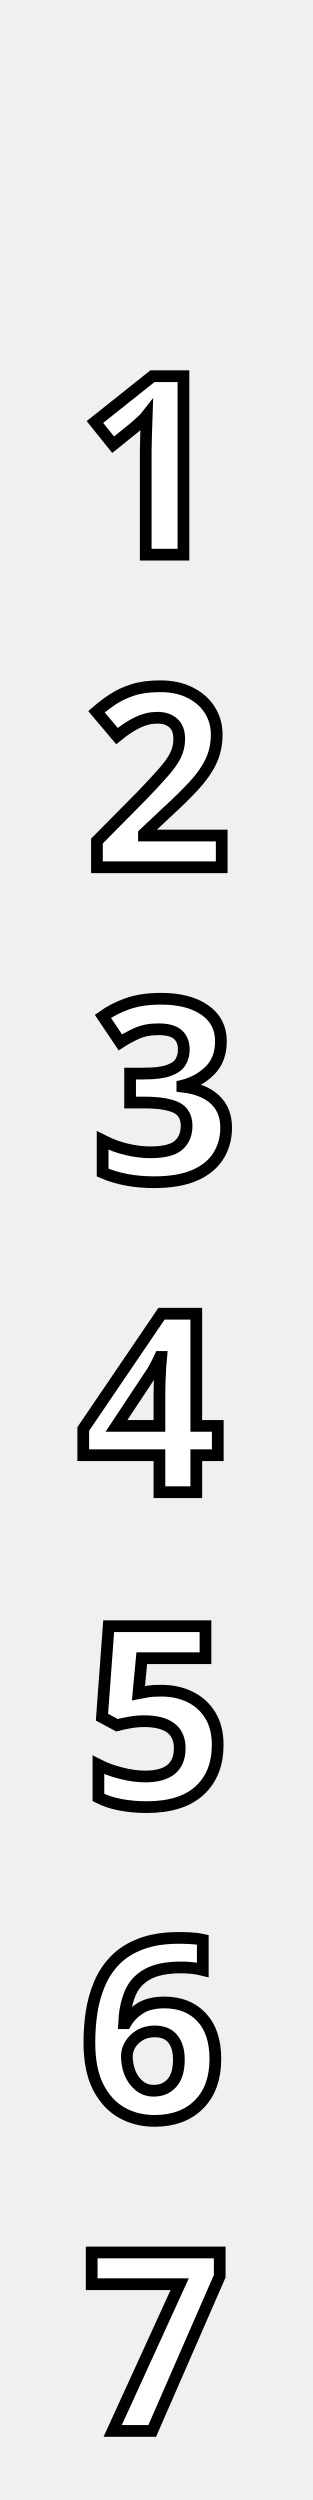
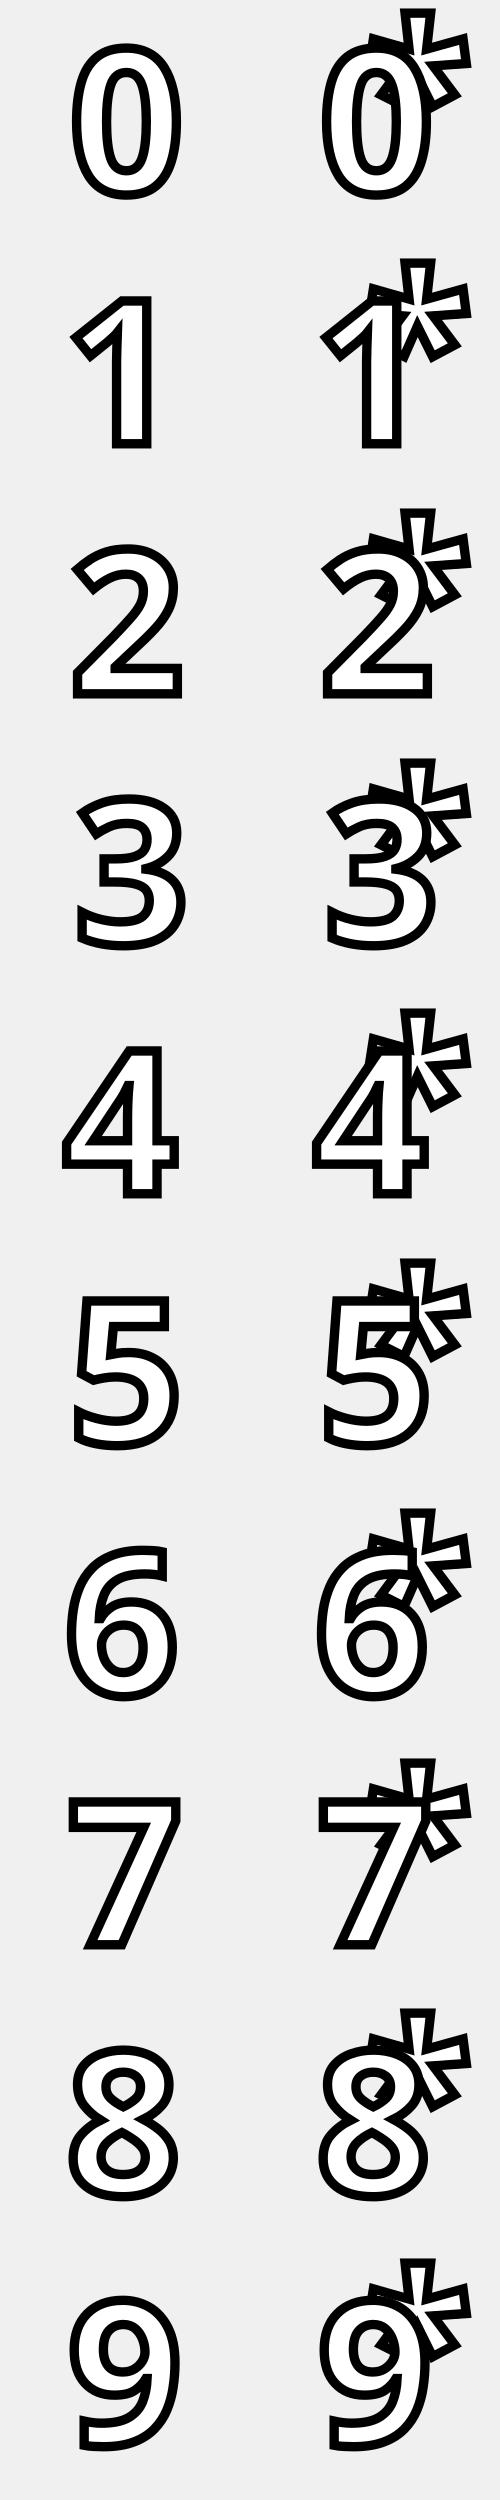
- <svg xmlns="http://www.w3.org/2000/svg" width="40" height="320" viewBox="0 0 40 320" version="1.1" id="svg479">
+ <svg xmlns="http://www.w3.org/2000/svg" width="80" height="400" viewBox="0 0 80 400" version="1.1" id="svg479">
  <defs id="defs476">
    <marker style="overflow:visible" id="marker1246" refX="0" refY="0" orient="auto">
      <path transform="matrix(-0.3,0,0,-0.3,0.69,0)" d="M 8.719,4.034 -2.207,0.016 8.719,-4.002 c -1.745,2.372 -1.735,5.617 -6e-7,8.035 z" style="fill:#000000;fill-opacity:1;fill-rule:evenodd;stroke:#000000;stroke-width:0.625;stroke-linejoin:round;stroke-opacity:1" id="path1244" />
    </marker>
    <marker style="overflow:visible" id="marker1450" refX="0" refY="0" orient="auto">
      <path transform="matrix(0.3,0,0,0.3,-0.69,0)" d="M 8.719,4.034 -2.207,0.016 8.719,-4.002 c -1.745,2.372 -1.735,5.617 -6e-7,8.035 z" style="fill:#000000;fill-opacity:1;fill-rule:evenodd;stroke:#000000;stroke-width:0.625;stroke-linejoin:round;stroke-opacity:1" id="path1448" />
    </marker>
  </defs>
  <g id="layer1">
    <text id="text940" y="151.012" x="11.918" style="font-style:normal;font-weight:normal;font-size:17.44px;line-height:1.25;font-family:sans-serif;letter-spacing:0px;word-spacing:0px;fill:#ffffff;fill-opacity:1;stroke:#000000;stroke-width:1.5;stroke-miterlimit:4;stroke-dasharray:none;stroke-opacity:1" xml:space="preserve">
      <tspan style="font-style:normal;font-variant:normal;font-weight:bold;font-stretch:normal;font-size:32px;font-family:Ubuntu;-inkscape-font-specification:'Ubuntu Bold';fill:#ffffff;fill-opacity:1;stroke:#000000;stroke-width:1.5;stroke-miterlimit:4;stroke-dasharray:none;stroke-opacity:1" y="151.012" x="11.918" id="tspan938">3</tspan>
    </text>
    <text id="text928" y="271.16" x="10.316" style="font-style:normal;font-weight:normal;font-size:17.44px;line-height:1.25;font-family:sans-serif;letter-spacing:0px;word-spacing:0px;fill:#ffffff;fill-opacity:1;stroke:#000000;stroke-width:1.5;stroke-miterlimit:4;stroke-dasharray:none;stroke-opacity:1" xml:space="preserve">
      <tspan style="font-style:normal;font-variant:normal;font-weight:bold;font-stretch:normal;font-size:32px;font-family:Ubuntu;-inkscape-font-specification:'Ubuntu Bold';fill:#ffffff;fill-opacity:1;stroke:#000000;stroke-width:1.5;stroke-miterlimit:4;stroke-dasharray:none;stroke-opacity:1" y="271.16" x="10.316" id="tspan926">6</tspan>
    </text>
    <text id="text932" y="231" x="11.034" style="font-style:normal;font-weight:normal;font-size:17.44px;line-height:1.25;font-family:sans-serif;letter-spacing:0px;word-spacing:0px;fill:#ffffff;fill-opacity:1;stroke:#000000;stroke-width:1.5;stroke-miterlimit:4;stroke-dasharray:none;stroke-opacity:1" xml:space="preserve">
      <tspan style="font-style:normal;font-variant:normal;font-weight:bold;font-stretch:normal;font-size:32px;font-family:Ubuntu;-inkscape-font-specification:'Ubuntu Bold';fill:#ffffff;fill-opacity:1;stroke:#000000;stroke-width:1.5;stroke-miterlimit:4;stroke-dasharray:none;stroke-opacity:1" y="231" x="11.034" id="tspan930">5</tspan>
    </text>
    <text id="text936" y="191" x="10.11" style="font-style:normal;font-weight:normal;font-size:17.44px;line-height:1.25;font-family:sans-serif;letter-spacing:0px;word-spacing:0px;fill:#ffffff;fill-opacity:1;stroke:#000000;stroke-width:1.5;stroke-miterlimit:4;stroke-dasharray:none;stroke-opacity:1" xml:space="preserve">
      <tspan style="font-style:normal;font-variant:normal;font-weight:bold;font-stretch:normal;font-size:32px;font-family:Ubuntu;-inkscape-font-specification:'Ubuntu Bold';fill:#ffffff;fill-opacity:1;stroke:#000000;stroke-width:1.5;stroke-miterlimit:4;stroke-dasharray:none;stroke-opacity:1" y="191" x="10.11" id="tspan934">4</tspan>
    </text>
    <text id="text944" y="111.012" x="11.13" style="font-style:normal;font-weight:normal;font-size:17.44px;line-height:1.25;font-family:sans-serif;letter-spacing:0px;word-spacing:0px;fill:#ffffff;fill-opacity:1;stroke:#000000;stroke-width:1.5;stroke-miterlimit:4;stroke-dasharray:none;stroke-opacity:1" xml:space="preserve">
      <tspan style="font-style:normal;font-variant:normal;font-weight:bold;font-stretch:normal;font-size:32px;font-family:Ubuntu;-inkscape-font-specification:'Ubuntu Bold';fill:#ffffff;fill-opacity:1;stroke:#000000;stroke-width:1.5;stroke-miterlimit:4;stroke-dasharray:none;stroke-opacity:1" y="111.012" x="11.13" id="tspan942">2</tspan>
    </text>
    <text id="text948" y="71" x="10.263" style="font-style:normal;font-weight:normal;font-size:17.44px;line-height:1.25;font-family:sans-serif;letter-spacing:0px;word-spacing:0px;fill:#ffffff;fill-opacity:1;stroke:#000000;stroke-width:1.5;stroke-miterlimit:4;stroke-dasharray:none;stroke-opacity:1" xml:space="preserve">
      <tspan style="font-style:normal;font-variant:normal;font-weight:bold;font-stretch:normal;font-size:32px;font-family:Ubuntu;-inkscape-font-specification:'Ubuntu Bold';fill:#ffffff;fill-opacity:1;stroke:#000000;stroke-width:1.5;stroke-miterlimit:4;stroke-dasharray:none;stroke-opacity:1" y="71" x="10.263" id="tspan946">1</tspan>
    </text>
    <text id="text1071" y="311.16" x="10.874" style="font-style:normal;font-weight:normal;font-size:17.44px;line-height:1.25;font-family:sans-serif;letter-spacing:0px;word-spacing:0px;fill:#ffffff;fill-opacity:1;stroke:#000000;stroke-width:1.5;stroke-miterlimit:4;stroke-dasharray:none;stroke-opacity:1" xml:space="preserve">
      <tspan style="font-style:normal;font-variant:normal;font-weight:bold;font-stretch:normal;font-size:32px;font-family:Ubuntu;-inkscape-font-specification:'Ubuntu Bold';fill:#ffffff;fill-opacity:1;stroke:#000000;stroke-width:1.5;stroke-miterlimit:4;stroke-dasharray:none;stroke-opacity:1" y="311.16" x="10.874" id="tspan1069">7</tspan>
    </text>
+     <text id="text200" y="30.899" x="11.099" style="font-style:normal;font-weight:normal;font-size:17.44px;line-height:1.25;font-family:sans-serif;letter-spacing:0px;word-spacing:0px;fill:#ffffff;fill-opacity:1;stroke:#000000;stroke-width:1.5;stroke-miterlimit:4;stroke-dasharray:none;stroke-opacity:1" xml:space="preserve">
+       <tspan style="font-style:normal;font-variant:normal;font-weight:bold;font-stretch:normal;font-size:32px;font-family:Ubuntu;-inkscape-font-specification:'Ubuntu Bold';fill:#ffffff;fill-opacity:1;stroke:#000000;stroke-width:1.5;stroke-miterlimit:4;stroke-dasharray:none;stroke-opacity:1" y="30.899" x="11.099" id="tspan198">0</tspan>
+     </text>
+     <text id="text306" y="351.16" x="10.577" style="font-style:normal;font-weight:normal;font-size:17.44px;line-height:1.25;font-family:sans-serif;letter-spacing:0px;word-spacing:0px;fill:#ffffff;fill-opacity:1;stroke:#000000;stroke-width:1.5;stroke-miterlimit:4;stroke-dasharray:none;stroke-opacity:1" xml:space="preserve">
+       <tspan style="font-style:normal;font-variant:normal;font-weight:bold;font-stretch:normal;font-size:32px;font-family:Ubuntu;-inkscape-font-specification:'Ubuntu Bold';fill:#ffffff;fill-opacity:1;stroke:#000000;stroke-width:1.5;stroke-miterlimit:4;stroke-dasharray:none;stroke-opacity:1" y="351.16" x="10.577" id="tspan304">8</tspan>
+     </text>
+     <text id="text310" y="391.16" x="10.838" style="font-style:normal;font-weight:normal;font-size:17.44px;line-height:1.25;font-family:sans-serif;letter-spacing:0px;word-spacing:0px;fill:#ffffff;fill-opacity:1;stroke:#000000;stroke-width:1.5;stroke-miterlimit:4;stroke-dasharray:none;stroke-opacity:1" xml:space="preserve">
+       <tspan style="font-style:normal;font-variant:normal;font-weight:bold;font-stretch:normal;font-size:32px;font-family:Ubuntu;-inkscape-font-specification:'Ubuntu Bold';fill:#ffffff;fill-opacity:1;stroke:#000000;stroke-width:1.5;stroke-miterlimit:4;stroke-dasharray:none;stroke-opacity:1" y="391.16" x="10.838" id="tspan308">9</tspan>
+     </text>
+     <text id="text1390" y="146.416" x="58.151" style="font-style:normal;font-weight:normal;font-size:17.44px;line-height:1.25;font-family:sans-serif;letter-spacing:0px;word-spacing:0px;fill:#ffffff;fill-opacity:1;stroke:#000000;stroke-width:1.5;stroke-miterlimit:4;stroke-dasharray:none;stroke-opacity:1" xml:space="preserve">
+       <tspan style="font-style:normal;font-variant:normal;font-weight:bold;font-stretch:normal;font-size:32px;font-family:Ubuntu;-inkscape-font-specification:'Ubuntu Bold';fill:#ffffff;fill-opacity:1;stroke:#000000;stroke-width:1.5;stroke-miterlimit:4;stroke-dasharray:none;stroke-opacity:1" y="146.416" x="58.151" id="tspan1388">*</tspan>
+     </text>
+     <text id="text1306" y="151.012" x="51.918" style="font-style:normal;font-weight:normal;font-size:17.44px;line-height:1.25;font-family:sans-serif;letter-spacing:0px;word-spacing:0px;fill:#ffffff;fill-opacity:1;stroke:#000000;stroke-width:1.5;stroke-miterlimit:4;stroke-dasharray:none;stroke-opacity:1" xml:space="preserve">
+       <tspan style="font-style:normal;font-variant:normal;font-weight:bold;font-stretch:normal;font-size:32px;font-family:Ubuntu;-inkscape-font-specification:'Ubuntu Bold';fill:#ffffff;fill-opacity:1;stroke:#000000;stroke-width:1.5;stroke-miterlimit:4;stroke-dasharray:none;stroke-opacity:1" y="151.012" x="51.918" id="tspan1304">3</tspan>
+     </text>
+     <text id="text1402" y="266.416" x="58.151" style="font-style:normal;font-weight:normal;font-size:17.44px;line-height:1.25;font-family:sans-serif;letter-spacing:0px;word-spacing:0px;fill:#ffffff;fill-opacity:1;stroke:#000000;stroke-width:1.5;stroke-miterlimit:4;stroke-dasharray:none;stroke-opacity:1" xml:space="preserve">
+       <tspan style="font-style:normal;font-variant:normal;font-weight:bold;font-stretch:normal;font-size:32px;font-family:Ubuntu;-inkscape-font-specification:'Ubuntu Bold';fill:#ffffff;fill-opacity:1;stroke:#000000;stroke-width:1.5;stroke-miterlimit:4;stroke-dasharray:none;stroke-opacity:1" y="266.416" x="58.151" id="tspan1400">*</tspan>
+     </text>
+     <text id="text1310" y="271.16" x="50.316" style="font-style:normal;font-weight:normal;font-size:17.44px;line-height:1.25;font-family:sans-serif;letter-spacing:0px;word-spacing:0px;fill:#ffffff;fill-opacity:1;stroke:#000000;stroke-width:1.5;stroke-miterlimit:4;stroke-dasharray:none;stroke-opacity:1" xml:space="preserve">
+       <tspan style="font-style:normal;font-variant:normal;font-weight:bold;font-stretch:normal;font-size:32px;font-family:Ubuntu;-inkscape-font-specification:'Ubuntu Bold';fill:#ffffff;fill-opacity:1;stroke:#000000;stroke-width:1.5;stroke-miterlimit:4;stroke-dasharray:none;stroke-opacity:1" y="271.16" x="50.316" id="tspan1308">6</tspan>
+     </text>
+     <text id="text1398" y="226.416" x="58.151" style="font-style:normal;font-weight:normal;font-size:17.44px;line-height:1.25;font-family:sans-serif;letter-spacing:0px;word-spacing:0px;fill:#ffffff;fill-opacity:1;stroke:#000000;stroke-width:1.5;stroke-miterlimit:4;stroke-dasharray:none;stroke-opacity:1" xml:space="preserve">
+       <tspan style="font-style:normal;font-variant:normal;font-weight:bold;font-stretch:normal;font-size:32px;font-family:Ubuntu;-inkscape-font-specification:'Ubuntu Bold';fill:#ffffff;fill-opacity:1;stroke:#000000;stroke-width:1.5;stroke-miterlimit:4;stroke-dasharray:none;stroke-opacity:1" y="226.416" x="58.151" id="tspan1396">*</tspan>
+     </text>
+     <text id="text1314" y="231" x="51.034" style="font-style:normal;font-weight:normal;font-size:17.44px;line-height:1.25;font-family:sans-serif;letter-spacing:0px;word-spacing:0px;fill:#ffffff;fill-opacity:1;stroke:#000000;stroke-width:1.5;stroke-miterlimit:4;stroke-dasharray:none;stroke-opacity:1" xml:space="preserve">
+       <tspan style="font-style:normal;font-variant:normal;font-weight:bold;font-stretch:normal;font-size:32px;font-family:Ubuntu;-inkscape-font-specification:'Ubuntu Bold';fill:#ffffff;fill-opacity:1;stroke:#000000;stroke-width:1.5;stroke-miterlimit:4;stroke-dasharray:none;stroke-opacity:1" y="231" x="51.034" id="tspan1312">5</tspan>
+     </text>
+     <text id="text1394" y="186.416" x="58.151" style="font-style:normal;font-weight:normal;font-size:17.44px;line-height:1.25;font-family:sans-serif;letter-spacing:0px;word-spacing:0px;fill:#ffffff;fill-opacity:1;stroke:#000000;stroke-width:1.5;stroke-miterlimit:4;stroke-dasharray:none;stroke-opacity:1" xml:space="preserve">
+       <tspan style="font-style:normal;font-variant:normal;font-weight:bold;font-stretch:normal;font-size:32px;font-family:Ubuntu;-inkscape-font-specification:'Ubuntu Bold';fill:#ffffff;fill-opacity:1;stroke:#000000;stroke-width:1.5;stroke-miterlimit:4;stroke-dasharray:none;stroke-opacity:1" y="186.416" x="58.151" id="tspan1392">*</tspan>
+     </text>
+     <text id="text1318" y="191" x="50.11" style="font-style:normal;font-weight:normal;font-size:17.44px;line-height:1.25;font-family:sans-serif;letter-spacing:0px;word-spacing:0px;fill:#ffffff;fill-opacity:1;stroke:#000000;stroke-width:1.5;stroke-miterlimit:4;stroke-dasharray:none;stroke-opacity:1" xml:space="preserve">
+       <tspan style="font-style:normal;font-variant:normal;font-weight:bold;font-stretch:normal;font-size:32px;font-family:Ubuntu;-inkscape-font-specification:'Ubuntu Bold';fill:#ffffff;fill-opacity:1;stroke:#000000;stroke-width:1.5;stroke-miterlimit:4;stroke-dasharray:none;stroke-opacity:1" y="191" x="50.11" id="tspan1316">4</tspan>
+     </text>
+     <text id="text1386" y="106.416" x="58.151" style="font-style:normal;font-weight:normal;font-size:17.44px;line-height:1.25;font-family:sans-serif;letter-spacing:0px;word-spacing:0px;fill:#ffffff;fill-opacity:1;stroke:#000000;stroke-width:1.5;stroke-miterlimit:4;stroke-dasharray:none;stroke-opacity:1" xml:space="preserve">
+       <tspan style="font-style:normal;font-variant:normal;font-weight:bold;font-stretch:normal;font-size:32px;font-family:Ubuntu;-inkscape-font-specification:'Ubuntu Bold';fill:#ffffff;fill-opacity:1;stroke:#000000;stroke-width:1.5;stroke-miterlimit:4;stroke-dasharray:none;stroke-opacity:1" y="106.416" x="58.151" id="tspan1384">*</tspan>
+     </text>
+     <text id="text1322" y="111.012" x="51.13" style="font-style:normal;font-weight:normal;font-size:17.44px;line-height:1.25;font-family:sans-serif;letter-spacing:0px;word-spacing:0px;fill:#ffffff;fill-opacity:1;stroke:#000000;stroke-width:1.5;stroke-miterlimit:4;stroke-dasharray:none;stroke-opacity:1" xml:space="preserve">
+       <tspan style="font-style:normal;font-variant:normal;font-weight:bold;font-stretch:normal;font-size:32px;font-family:Ubuntu;-inkscape-font-specification:'Ubuntu Bold';fill:#ffffff;fill-opacity:1;stroke:#000000;stroke-width:1.5;stroke-miterlimit:4;stroke-dasharray:none;stroke-opacity:1" y="111.012" x="51.13" id="tspan1320">2</tspan>
+     </text>
+     <text id="text1350" y="66.416" x="58.151" style="font-style:normal;font-weight:normal;font-size:17.44px;line-height:1.25;font-family:sans-serif;letter-spacing:0px;word-spacing:0px;fill:#ffffff;fill-opacity:1;stroke:#000000;stroke-width:1.5;stroke-miterlimit:4;stroke-dasharray:none;stroke-opacity:1" xml:space="preserve">
+       <tspan style="font-style:normal;font-variant:normal;font-weight:bold;font-stretch:normal;font-size:32px;font-family:Ubuntu;-inkscape-font-specification:'Ubuntu Bold';fill:#ffffff;fill-opacity:1;stroke:#000000;stroke-width:1.5;stroke-miterlimit:4;stroke-dasharray:none;stroke-opacity:1" y="66.416" x="58.151" id="tspan1348">*</tspan>
+     </text>
+     <text id="text1326" y="71" x="50.263" style="font-style:normal;font-weight:normal;font-size:17.44px;line-height:1.25;font-family:sans-serif;letter-spacing:0px;word-spacing:0px;fill:#ffffff;fill-opacity:1;stroke:#000000;stroke-width:1.5;stroke-miterlimit:4;stroke-dasharray:none;stroke-opacity:1" xml:space="preserve">
+       <tspan style="font-style:normal;font-variant:normal;font-weight:bold;font-stretch:normal;font-size:32px;font-family:Ubuntu;-inkscape-font-specification:'Ubuntu Bold';fill:#ffffff;fill-opacity:1;stroke:#000000;stroke-width:1.5;stroke-miterlimit:4;stroke-dasharray:none;stroke-opacity:1" y="71" x="50.263" id="tspan1324">1</tspan>
+     </text>
+     <text id="text1406" y="306.416" x="58.151" style="font-style:normal;font-weight:normal;font-size:17.44px;line-height:1.25;font-family:sans-serif;letter-spacing:0px;word-spacing:0px;fill:#ffffff;fill-opacity:1;stroke:#000000;stroke-width:1.5;stroke-miterlimit:4;stroke-dasharray:none;stroke-opacity:1" xml:space="preserve">
+       <tspan style="font-style:normal;font-variant:normal;font-weight:bold;font-stretch:normal;font-size:32px;font-family:Ubuntu;-inkscape-font-specification:'Ubuntu Bold';fill:#ffffff;fill-opacity:1;stroke:#000000;stroke-width:1.5;stroke-miterlimit:4;stroke-dasharray:none;stroke-opacity:1" y="306.416" x="58.151" id="tspan1404">*</tspan>
+     </text>
+     <text id="text1330" y="311.16" x="50.874" style="font-style:normal;font-weight:normal;font-size:17.44px;line-height:1.25;font-family:sans-serif;letter-spacing:0px;word-spacing:0px;fill:#ffffff;fill-opacity:1;stroke:#000000;stroke-width:1.5;stroke-miterlimit:4;stroke-dasharray:none;stroke-opacity:1" xml:space="preserve">
+       <tspan style="font-style:normal;font-variant:normal;font-weight:bold;font-stretch:normal;font-size:32px;font-family:Ubuntu;-inkscape-font-specification:'Ubuntu Bold';fill:#ffffff;fill-opacity:1;stroke:#000000;stroke-width:1.5;stroke-miterlimit:4;stroke-dasharray:none;stroke-opacity:1" y="311.16" x="50.874" id="tspan1328">7</tspan>
+     </text>
+     <text id="text1418" y="26.416" x="58.151" style="font-style:normal;font-weight:normal;font-size:17.44px;line-height:1.25;font-family:sans-serif;letter-spacing:0px;word-spacing:0px;fill:#ffffff;fill-opacity:1;stroke:#000000;stroke-width:1.5;stroke-miterlimit:4;stroke-dasharray:none;stroke-opacity:1" xml:space="preserve">
+       <tspan style="font-style:normal;font-variant:normal;font-weight:bold;font-stretch:normal;font-size:32px;font-family:Ubuntu;-inkscape-font-specification:'Ubuntu Bold';fill:#ffffff;fill-opacity:1;stroke:#000000;stroke-width:1.5;stroke-miterlimit:4;stroke-dasharray:none;stroke-opacity:1" y="26.416" x="58.151" id="tspan1416">*</tspan>
+     </text>
+     <text id="text1334" y="30.899" x="51.099" style="font-style:normal;font-weight:normal;font-size:17.44px;line-height:1.25;font-family:sans-serif;letter-spacing:0px;word-spacing:0px;fill:#ffffff;fill-opacity:1;stroke:#000000;stroke-width:1.5;stroke-miterlimit:4;stroke-dasharray:none;stroke-opacity:1" xml:space="preserve">
+       <tspan style="font-style:normal;font-variant:normal;font-weight:bold;font-stretch:normal;font-size:32px;font-family:Ubuntu;-inkscape-font-specification:'Ubuntu Bold';fill:#ffffff;fill-opacity:1;stroke:#000000;stroke-width:1.5;stroke-miterlimit:4;stroke-dasharray:none;stroke-opacity:1" y="30.899" x="51.099" id="tspan1332">0</tspan>
+     </text>
+     <text id="text1410" y="346.416" x="58.151" style="font-style:normal;font-weight:normal;font-size:17.44px;line-height:1.25;font-family:sans-serif;letter-spacing:0px;word-spacing:0px;fill:#ffffff;fill-opacity:1;stroke:#000000;stroke-width:1.5;stroke-miterlimit:4;stroke-dasharray:none;stroke-opacity:1" xml:space="preserve">
+       <tspan style="font-style:normal;font-variant:normal;font-weight:bold;font-stretch:normal;font-size:32px;font-family:Ubuntu;-inkscape-font-specification:'Ubuntu Bold';fill:#ffffff;fill-opacity:1;stroke:#000000;stroke-width:1.5;stroke-miterlimit:4;stroke-dasharray:none;stroke-opacity:1" y="346.416" x="58.151" id="tspan1408">*</tspan>
+     </text>
+     <text id="text1338" y="351.16" x="50.577" style="font-style:normal;font-weight:normal;font-size:17.44px;line-height:1.25;font-family:sans-serif;letter-spacing:0px;word-spacing:0px;fill:#ffffff;fill-opacity:1;stroke:#000000;stroke-width:1.5;stroke-miterlimit:4;stroke-dasharray:none;stroke-opacity:1" xml:space="preserve">
+       <tspan style="font-style:normal;font-variant:normal;font-weight:bold;font-stretch:normal;font-size:32px;font-family:Ubuntu;-inkscape-font-specification:'Ubuntu Bold';fill:#ffffff;fill-opacity:1;stroke:#000000;stroke-width:1.5;stroke-miterlimit:4;stroke-dasharray:none;stroke-opacity:1" y="351.16" x="50.577" id="tspan1336">8</tspan>
+     </text>
+     <text id="text1414" y="386.416" x="58.151" style="font-style:normal;font-weight:normal;font-size:17.44px;line-height:1.25;font-family:sans-serif;letter-spacing:0px;word-spacing:0px;fill:#ffffff;fill-opacity:1;stroke:#000000;stroke-width:1.5;stroke-miterlimit:4;stroke-dasharray:none;stroke-opacity:1" xml:space="preserve">
+       <tspan style="font-style:normal;font-variant:normal;font-weight:bold;font-stretch:normal;font-size:32px;font-family:Ubuntu;-inkscape-font-specification:'Ubuntu Bold';fill:#ffffff;fill-opacity:1;stroke:#000000;stroke-width:1.5;stroke-miterlimit:4;stroke-dasharray:none;stroke-opacity:1" y="386.416" x="58.151" id="tspan1412">*</tspan>
+     </text>
+     <text id="text1342" y="391.16" x="50.838" style="font-style:normal;font-weight:normal;font-size:17.44px;line-height:1.25;font-family:sans-serif;letter-spacing:0px;word-spacing:0px;fill:#ffffff;fill-opacity:1;stroke:#000000;stroke-width:1.5;stroke-miterlimit:4;stroke-dasharray:none;stroke-opacity:1" xml:space="preserve">
+       <tspan style="font-style:normal;font-variant:normal;font-weight:bold;font-stretch:normal;font-size:32px;font-family:Ubuntu;-inkscape-font-specification:'Ubuntu Bold';fill:#ffffff;fill-opacity:1;stroke:#000000;stroke-width:1.5;stroke-miterlimit:4;stroke-dasharray:none;stroke-opacity:1" y="391.16" x="50.838" id="tspan1340">9</tspan>
+     </text>
+     <text xml:space="preserve" style="font-family:Ubuntu;-inkscape-font-specification:Ubuntu;opacity:0.333;fill:#aaaaaa;fill-opacity:1" x="-40.74" y="63.722" id="text1346">
+       <tspan id="tspan1344" x="-40.74" y="63.722">*</tspan>
+     </text>
  </g>
</svg>
